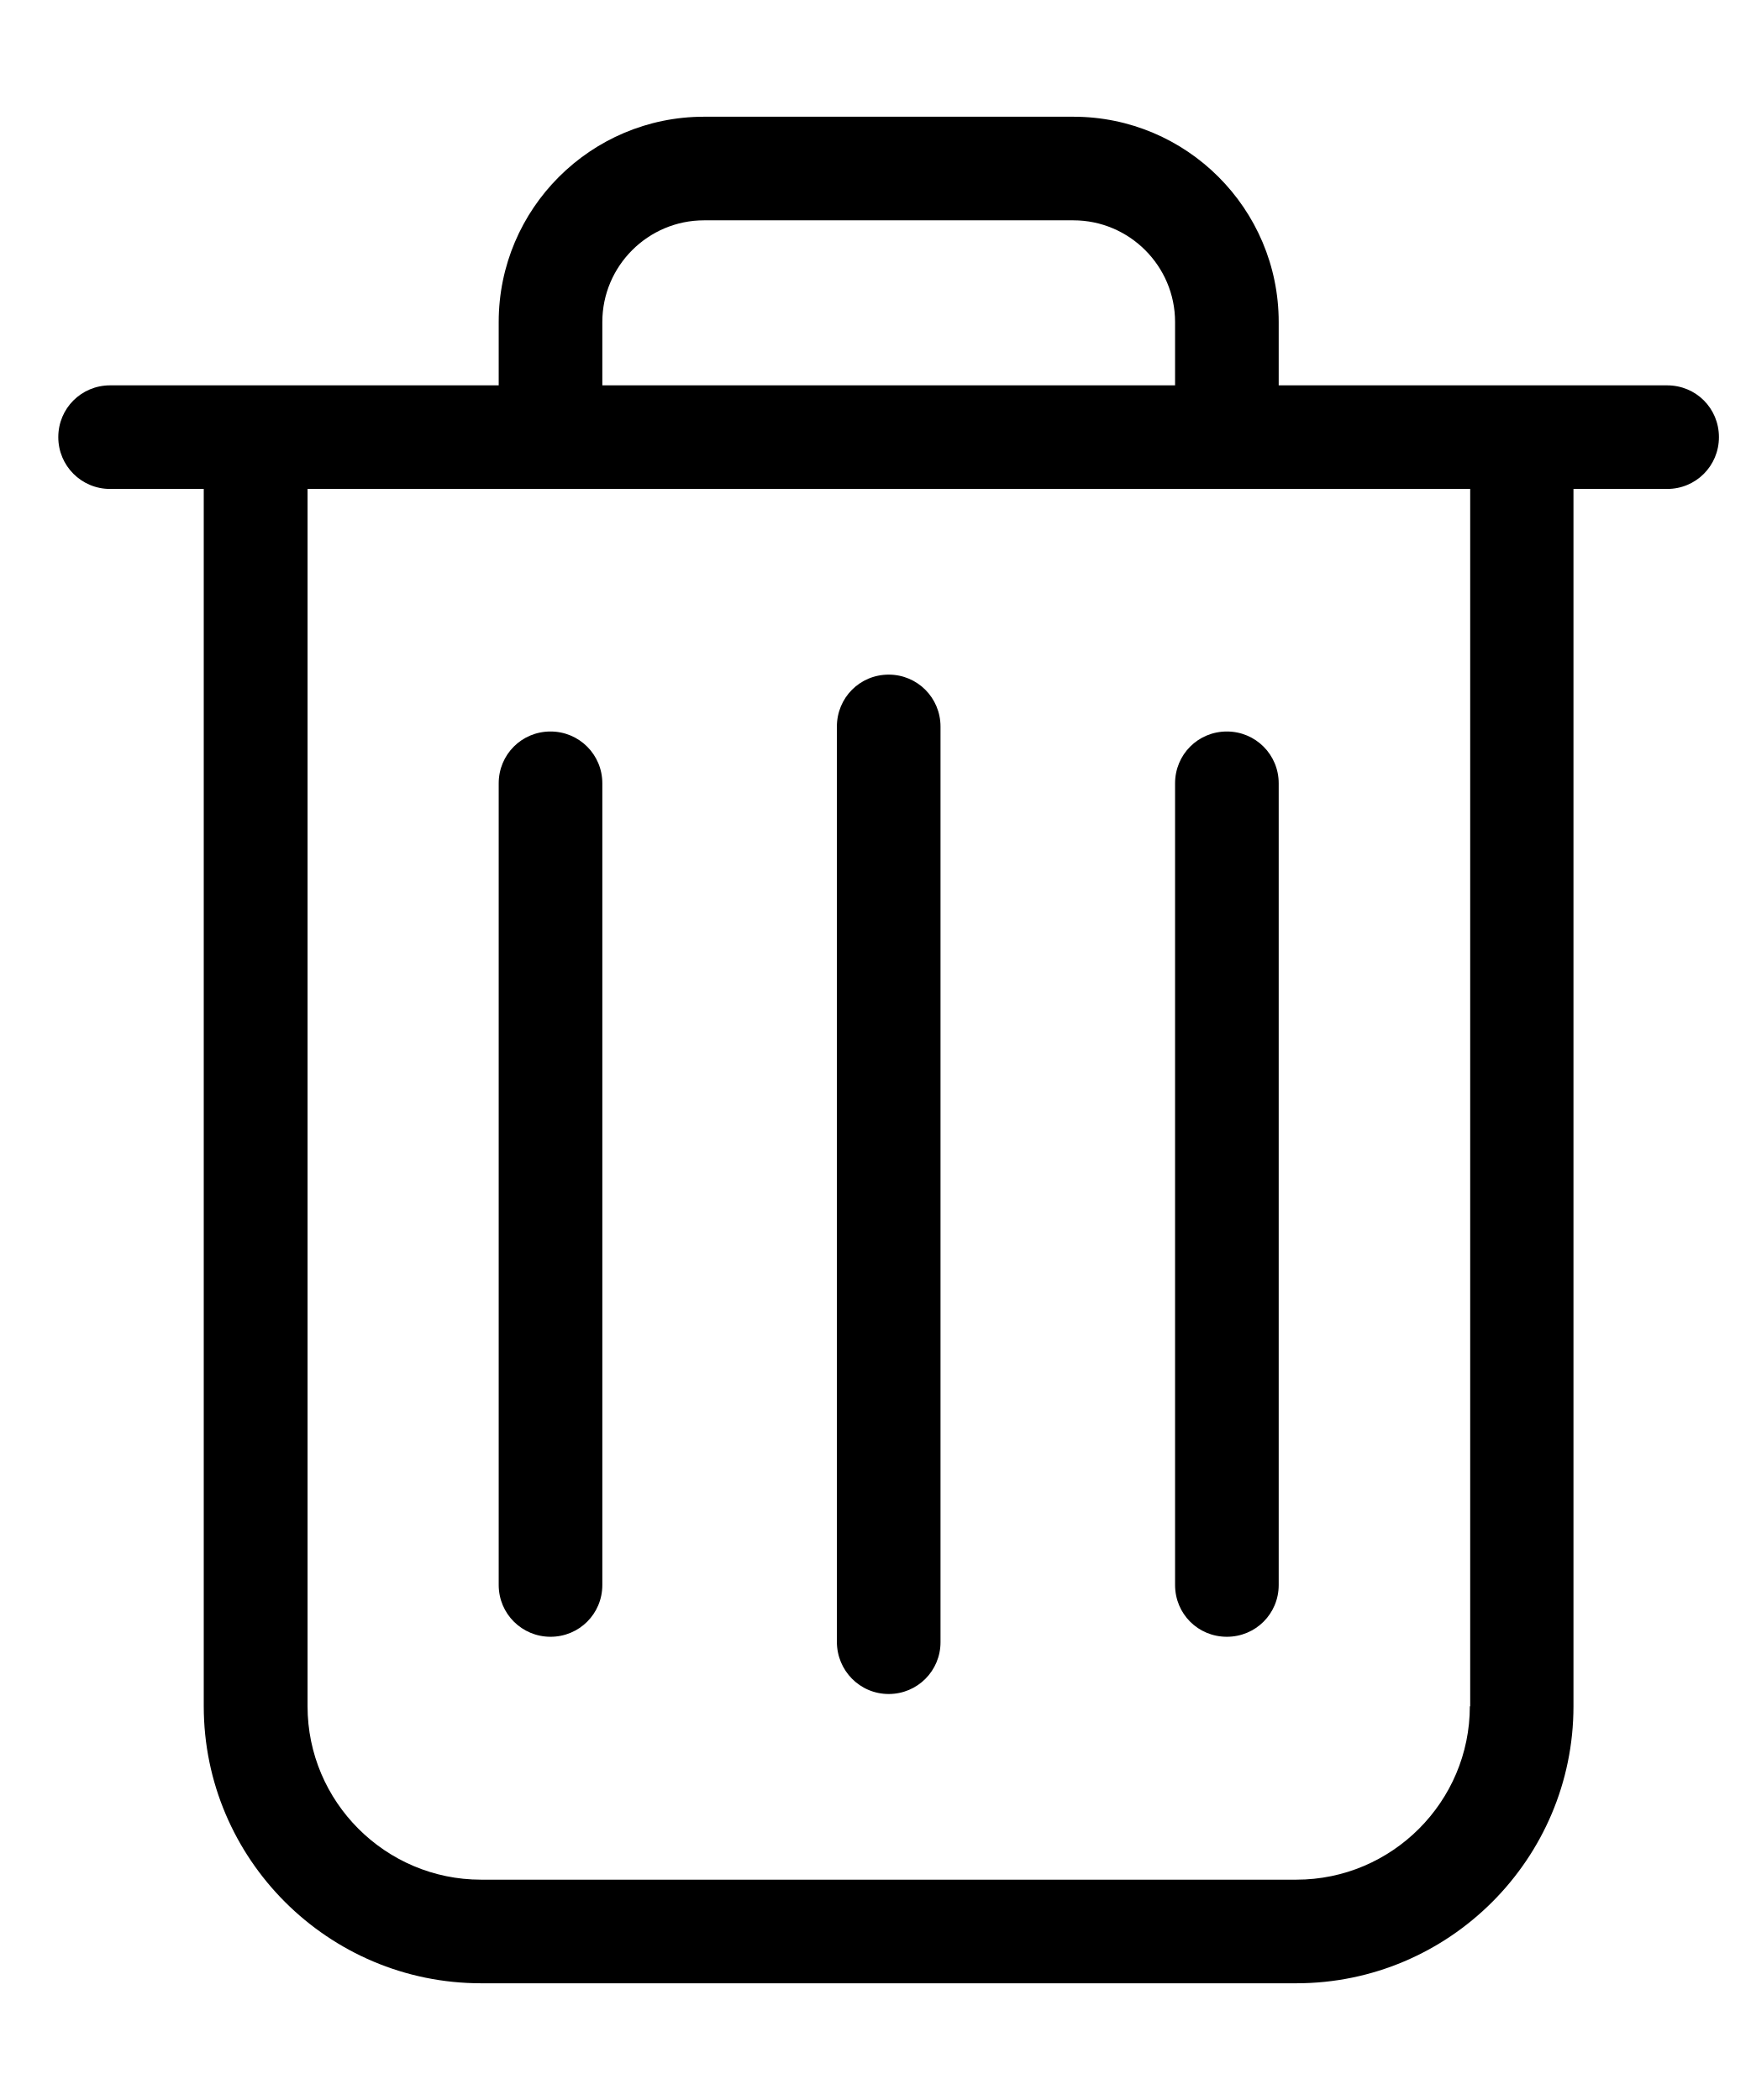
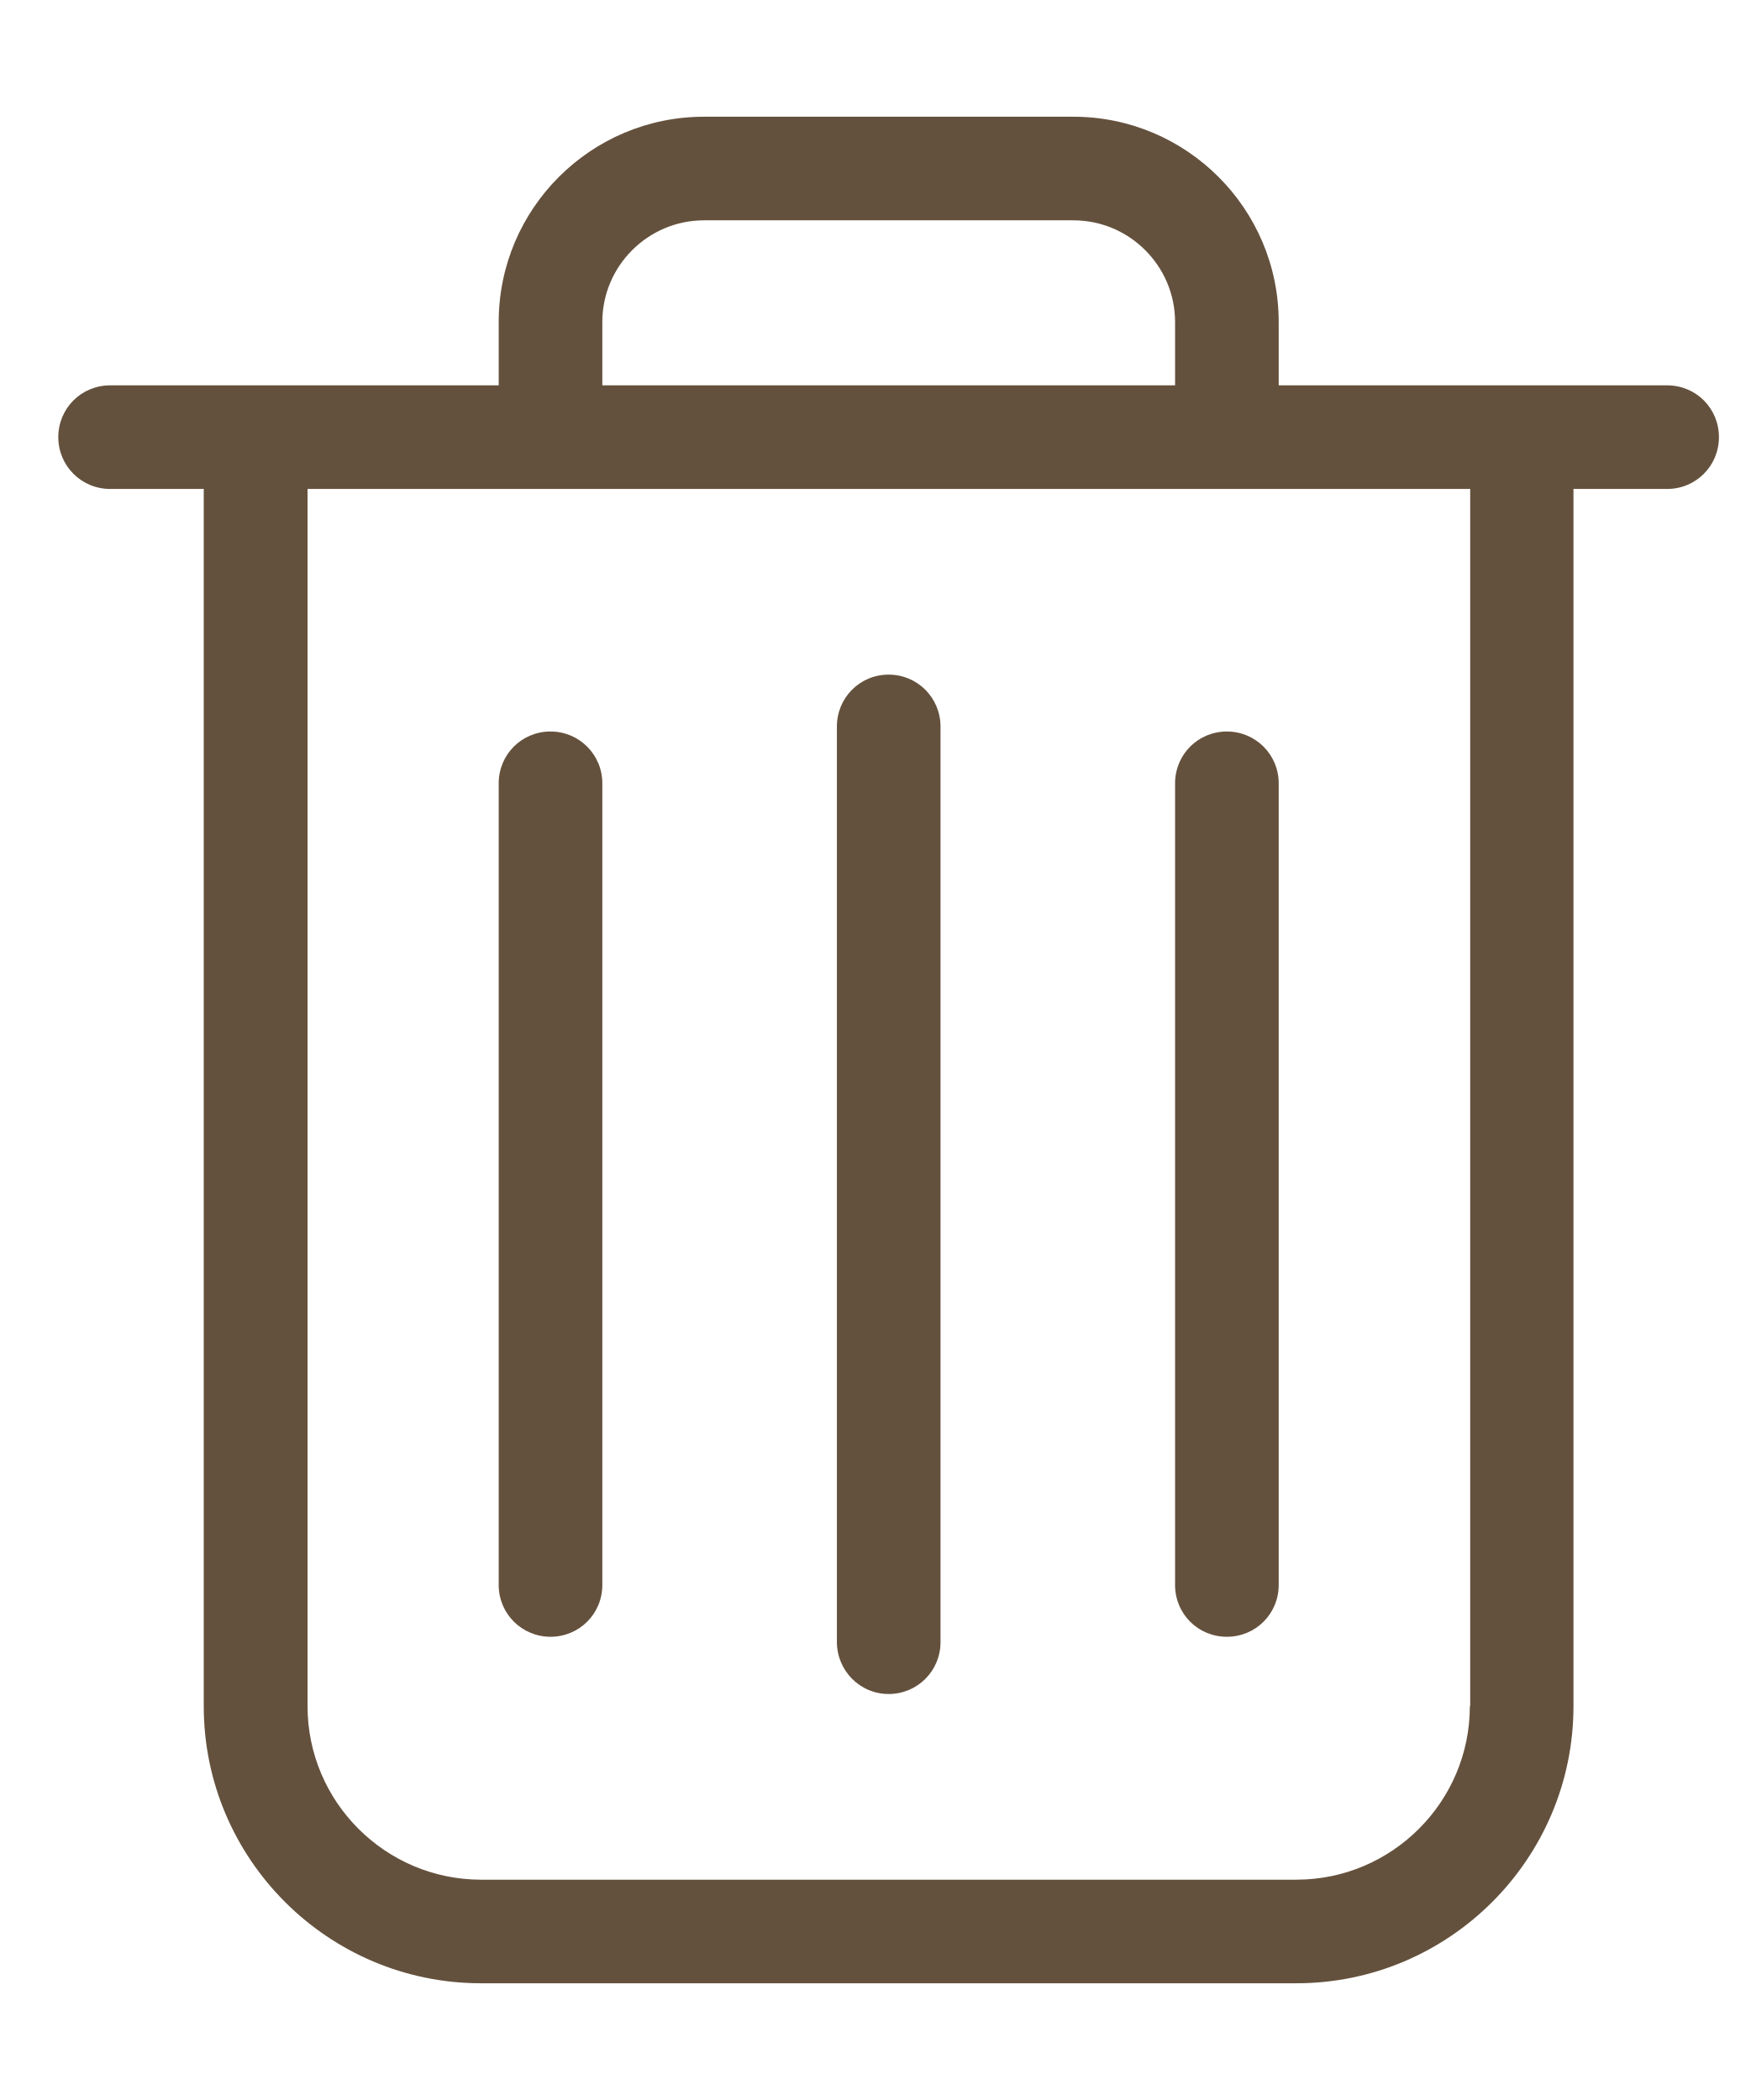
- <svg xmlns="http://www.w3.org/2000/svg" width="10" height="12" viewBox="0 0 10 12" fill="none">
-   <path d="M9.524 2.202H7.305V1.84C7.305 1.193 6.779 0.667 6.132 0.667H4.022C3.375 0.667 2.849 1.193 2.849 1.84V2.202H0.629C0.465 2.202 0.333 2.333 0.333 2.498C0.333 2.662 0.465 2.794 0.629 2.794H1.164V9.75C1.164 10.623 1.875 11.333 2.748 11.333H7.406C8.278 11.333 8.989 10.623 8.989 9.75V2.794H9.524C9.689 2.794 9.82 2.662 9.82 2.498C9.82 2.333 9.689 2.202 9.524 2.202ZM3.441 1.84C3.441 1.52 3.702 1.259 4.022 1.259H6.132C6.452 1.259 6.713 1.52 6.713 1.84V2.202H3.441V1.84ZM8.397 9.75C8.397 10.296 7.952 10.741 7.406 10.741H2.748C2.202 10.741 1.757 10.296 1.757 9.75V2.794H8.399V9.75H8.397Z" fill="black" />
-   <path d="M5.077 9.68C5.241 9.68 5.373 9.548 5.373 9.384V4.152C5.373 3.987 5.241 3.855 5.077 3.855C4.912 3.855 4.781 3.987 4.781 4.152V9.382C4.781 9.546 4.912 9.68 5.077 9.68Z" fill="black" />
-   <path d="M3.145 9.353C3.309 9.353 3.441 9.222 3.441 9.057V4.476C3.441 4.312 3.309 4.18 3.145 4.18C2.98 4.18 2.849 4.312 2.849 4.476V9.057C2.849 9.222 2.982 9.353 3.145 9.353Z" fill="black" />
-   <path d="M7.009 9.353C7.173 9.353 7.305 9.222 7.305 9.057V4.476C7.305 4.312 7.173 4.18 7.009 4.18C6.844 4.18 6.713 4.312 6.713 4.476V9.057C6.713 9.222 6.844 9.353 7.009 9.353Z" fill="black" />
+ <svg xmlns="http://www.w3.org/2000/svg" width="10" height="12" viewBox="0 0 10 12" fill="none" version="1.1" id="svg10">
+   <defs id="defs14" />
+   <path d="M9.524 2.202H7.305V1.84C7.305 1.193 6.779 0.667 6.132 0.667H4.022C3.375 0.667 2.849 1.193 2.849 1.84V2.202H0.629C0.465 2.202 0.333 2.333 0.333 2.498C0.333 2.662 0.465 2.794 0.629 2.794H1.164V9.75C1.164 10.623 1.875 11.333 2.748 11.333H7.406C8.278 11.333 8.989 10.623 8.989 9.75V2.794H9.524C9.689 2.794 9.82 2.662 9.82 2.498C9.82 2.333 9.689 2.202 9.524 2.202ZM3.441 1.84C3.441 1.52 3.702 1.259 4.022 1.259H6.132C6.452 1.259 6.713 1.52 6.713 1.84V2.202H3.441V1.84ZM8.397 9.75C8.397 10.296 7.952 10.741 7.406 10.741H2.748C2.202 10.741 1.757 10.296 1.757 9.75V2.794H8.399V9.75H8.397Z" fill="black" id="path2" style="fill:#64513d;fill-opacity:1" />
+   <path d="M5.077 9.68C5.241 9.68 5.373 9.548 5.373 9.384V4.152C5.373 3.987 5.241 3.855 5.077 3.855C4.912 3.855 4.781 3.987 4.781 4.152V9.382C4.781 9.546 4.912 9.68 5.077 9.68Z" fill="black" id="path4" style="fill:#64513d;fill-opacity:1" />
+   <path d="M3.145 9.353C3.309 9.353 3.441 9.222 3.441 9.057V4.476C3.441 4.312 3.309 4.18 3.145 4.18C2.98 4.18 2.849 4.312 2.849 4.476V9.057C2.849 9.222 2.982 9.353 3.145 9.353Z" fill="black" id="path6" style="fill:#64513d;fill-opacity:1" />
+   <path d="M7.009 9.353C7.173 9.353 7.305 9.222 7.305 9.057V4.476C7.305 4.312 7.173 4.18 7.009 4.18C6.844 4.18 6.713 4.312 6.713 4.476V9.057C6.713 9.222 6.844 9.353 7.009 9.353Z" fill="black" id="path8" style="fill:#64513d;fill-opacity:1" />
</svg>
